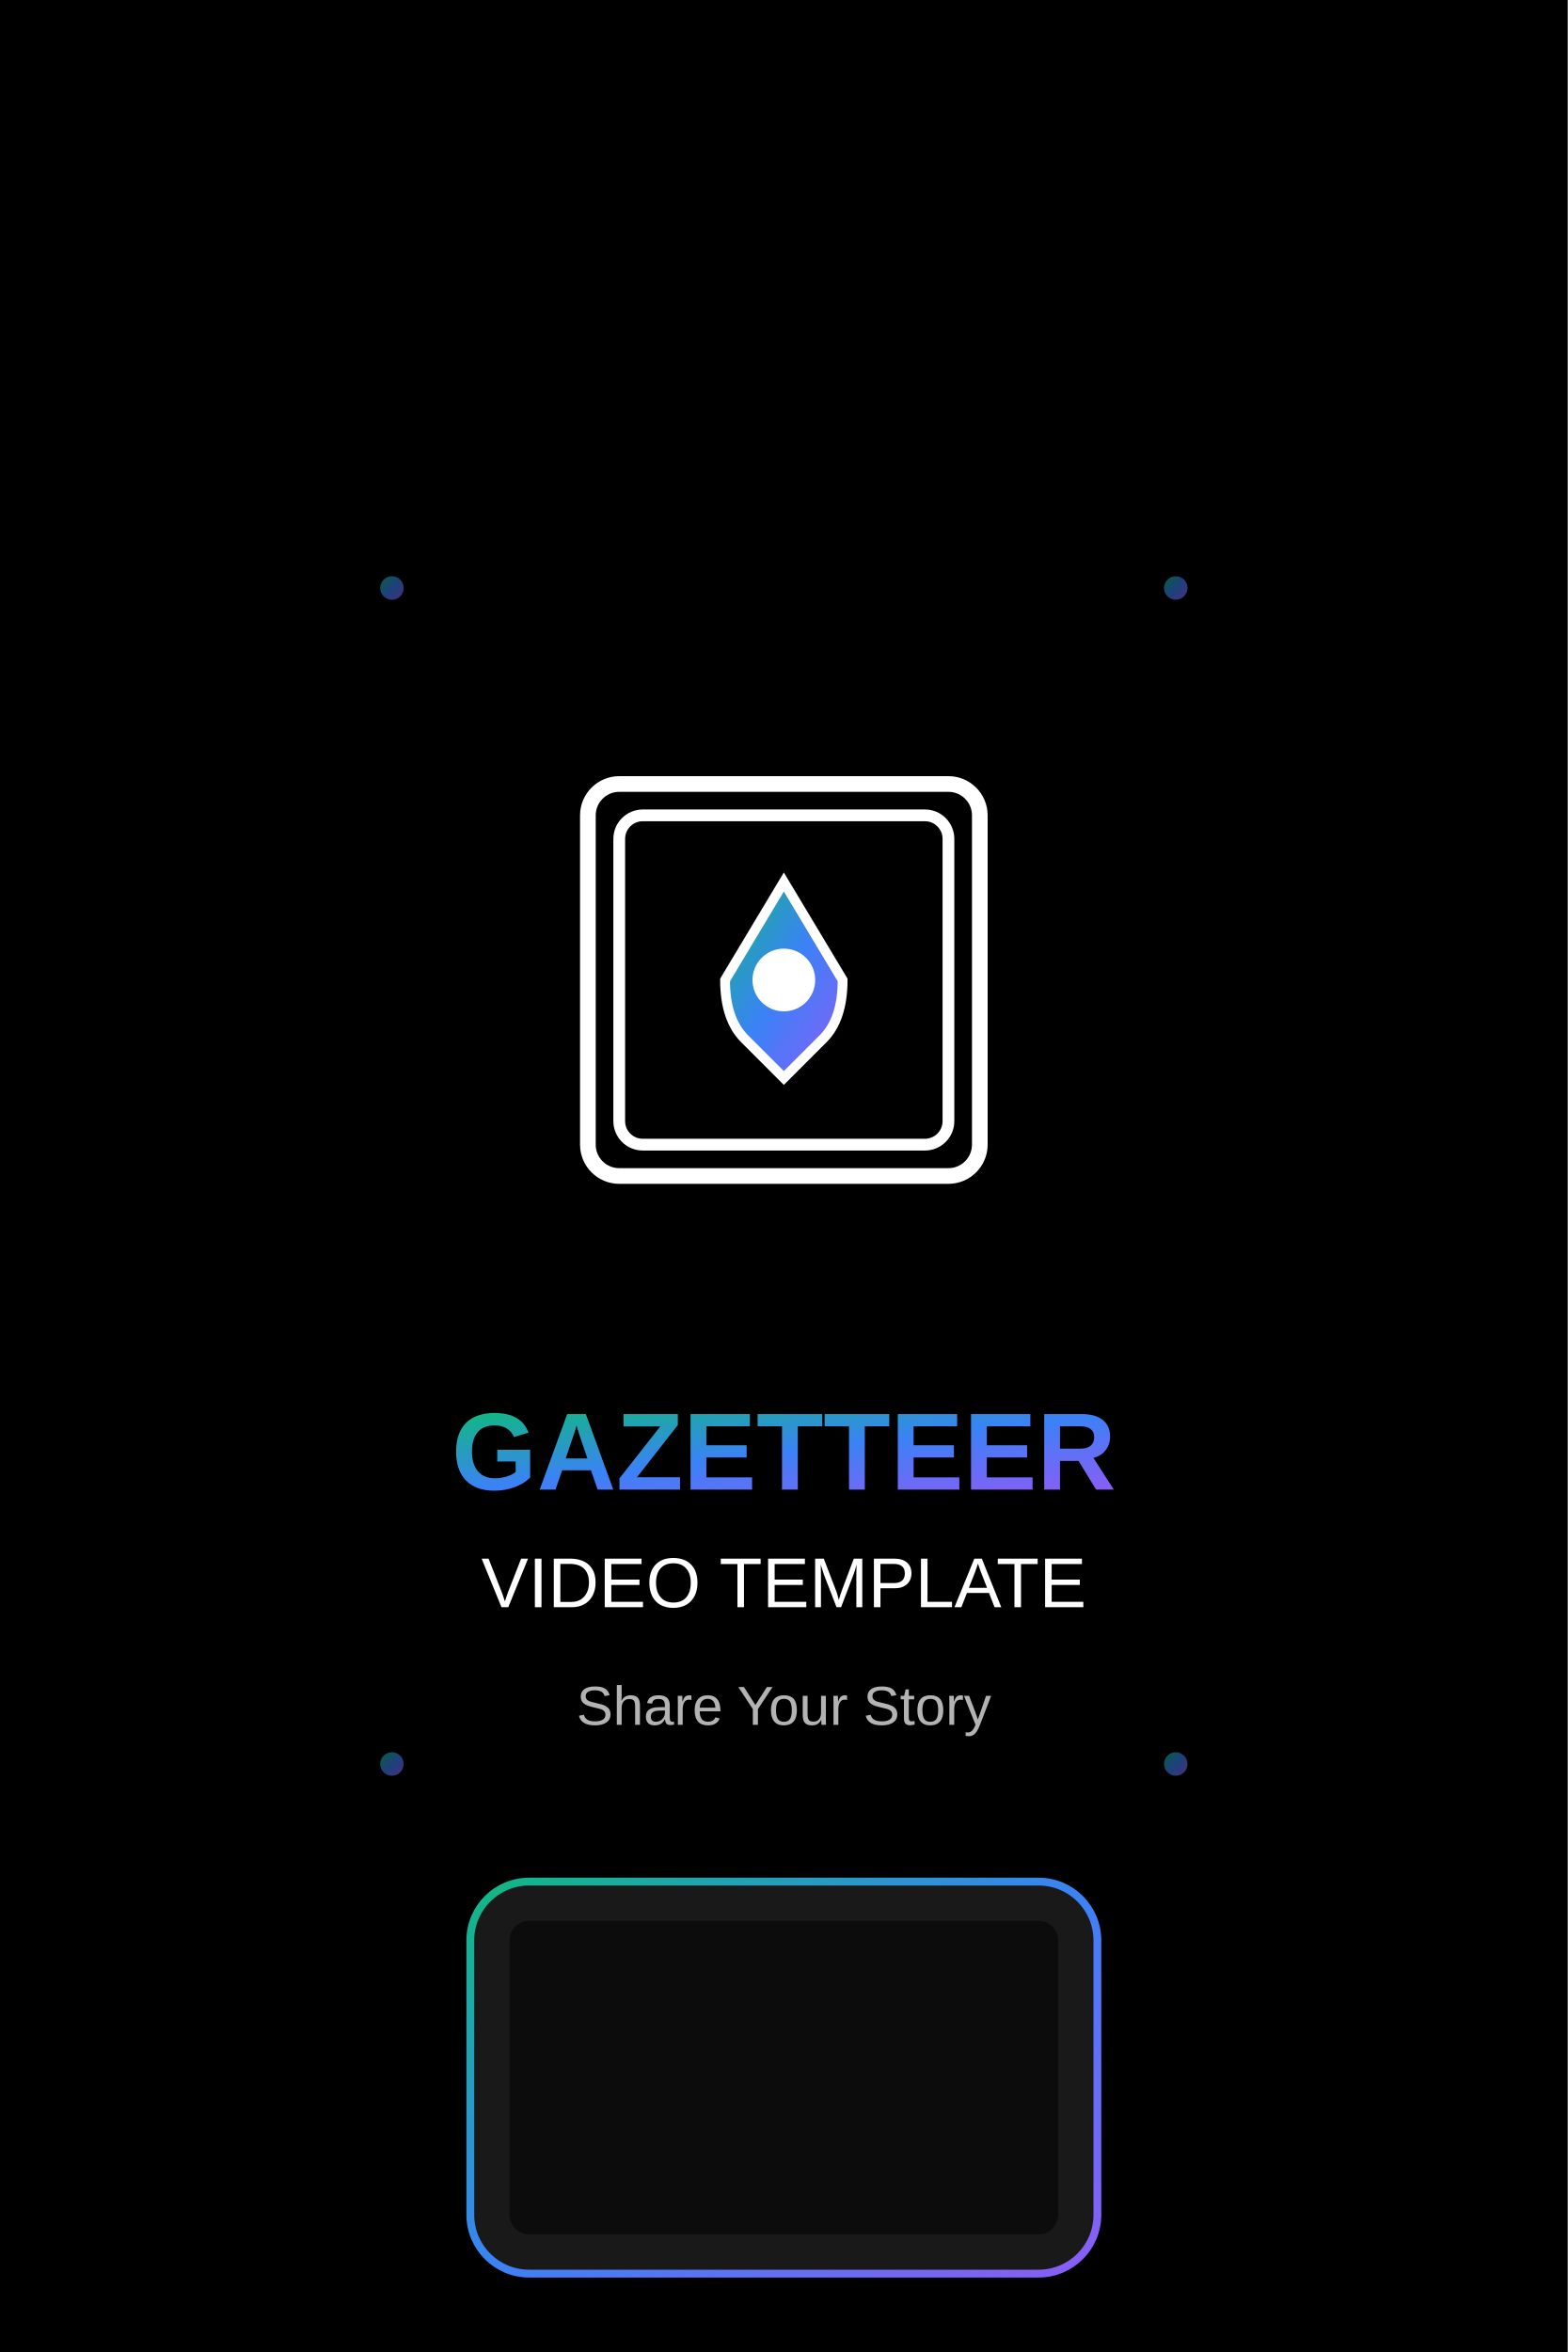
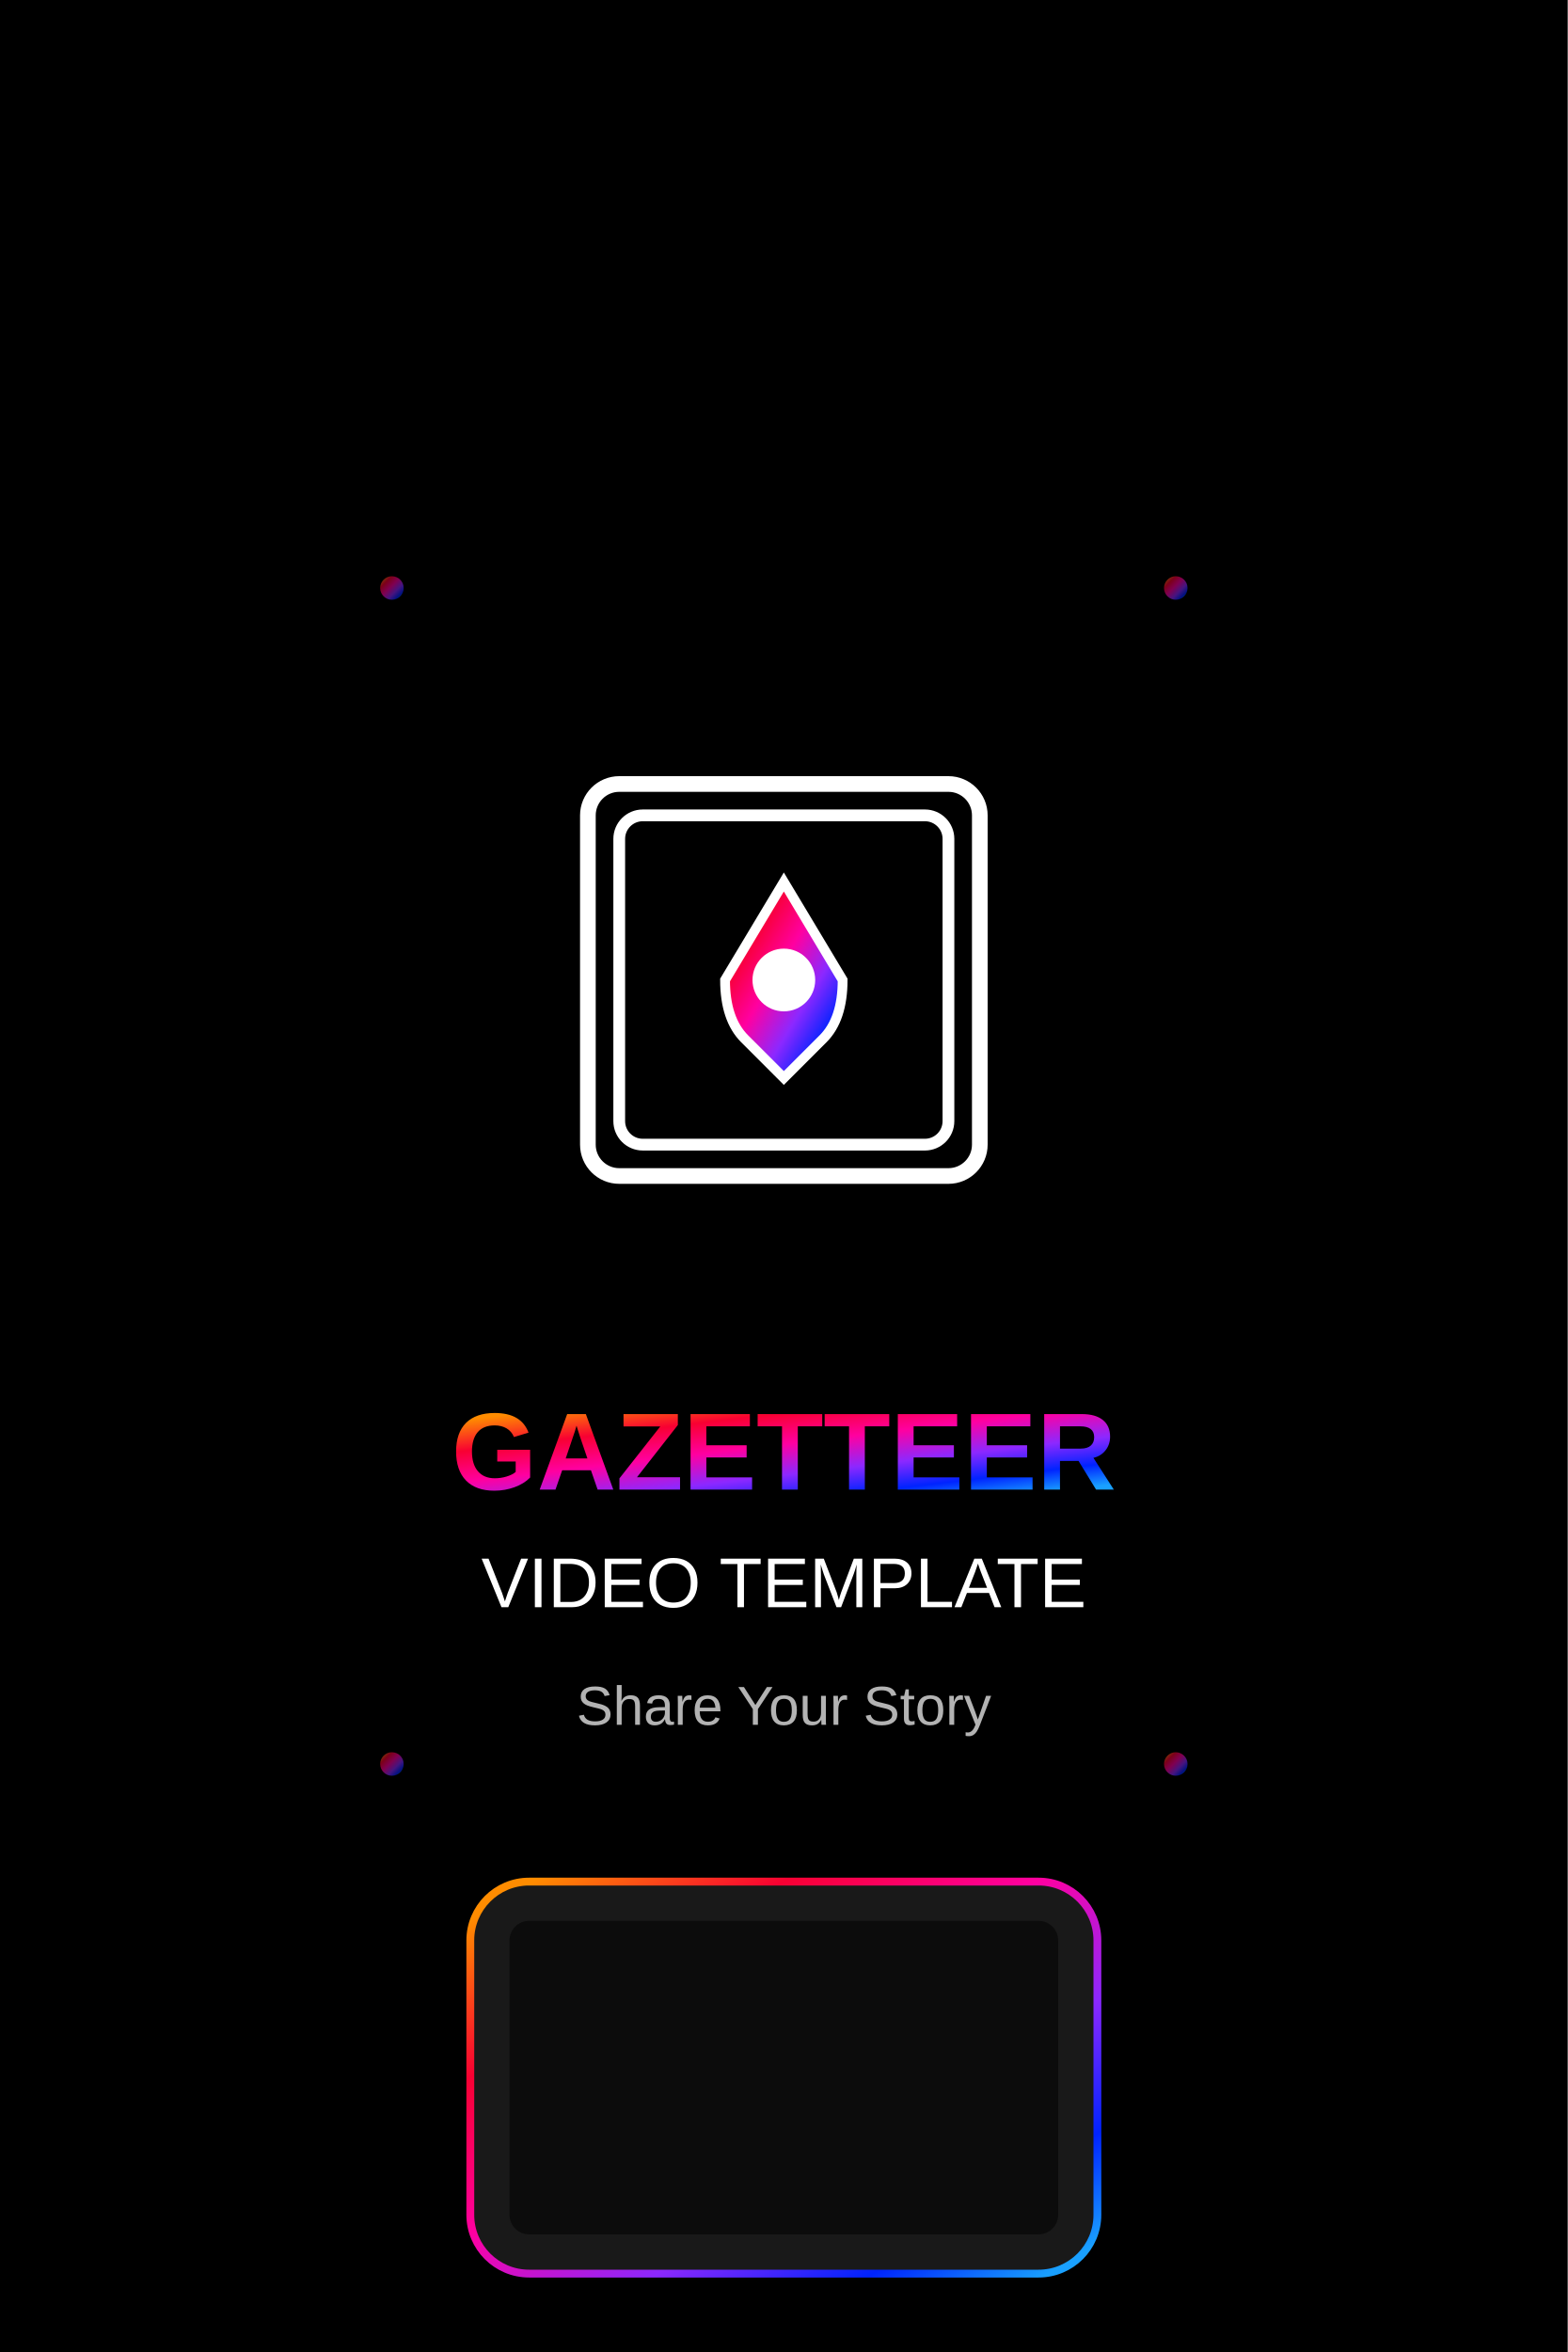
<svg xmlns="http://www.w3.org/2000/svg" width="400" height="600">
  <rect width="400" height="600" fill="#000000" />
  <defs>
    <linearGradient id="gazetteerGrad" x1="0%" y1="0%" x2="100%" y2="100%">
-       <stop offset="0%" style="stop-color:#10b981;stop-opacity:1" />
-       <stop offset="50%" style="stop-color:#3b82f6;stop-opacity:1" />
-       <stop offset="100%" style="stop-color:#8b5cf6;stop-opacity:1" />
+       <stop offset="5%" style="stop-color:rgb(255, 140, 0);stop-opacity:1" />
+       <stop offset="25%" style="stop-color:rgb(248, 0, 50);stop-opacity:1" />
+       <stop offset="45%" style="stop-color:rgb(255, 0, 160);stop-opacity:1" />
+       <stop offset="65%" style="stop-color:rgb(140, 40, 255);stop-opacity:1" />
+       <stop offset="82%" style="stop-color:rgb(0, 35, 255);stop-opacity:1" />
+       <stop offset="96%" style="stop-color:rgb(25, 160, 255);stop-opacity:1" />
    </linearGradient>
  </defs>
  <g transform="translate(150, 200)">
    <rect x="0" y="0" width="100" height="100" rx="8" fill="none" stroke="white" stroke-width="4" />
    <rect x="8" y="8" width="84" height="84" rx="6" fill="none" stroke="white" stroke-width="3" />
    <g transform="translate(50, 50)">
      <path d="M 0,-25 L -15,0 Q -15,10 -10,15 Q -5,20 0,25 Q 5,20 10,15 Q 15,10 15,0 Z" fill="url(#gazetteerGrad)" stroke="white" stroke-width="2.5" />
      <circle cx="0" cy="0" r="8" fill="white" />
    </g>
  </g>
  <text x="200" y="380" font-family="Arial, sans-serif" font-size="28" font-weight="bold" fill="url(#gazetteerGrad)" text-anchor="middle">GAZETTEER</text>
  <text x="200" y="410" font-family="Arial, sans-serif" font-size="18" fill="white" text-anchor="middle">VIDEO TEMPLATE</text>
  <text x="200" y="440" font-family="Arial, sans-serif" font-size="14" fill="rgba(255,255,255,0.7)" text-anchor="middle">Share Your Story</text>
  <rect x="120" y="480" width="160" height="100" rx="15" fill="rgba(255,255,255,0.1)" stroke="url(#gazetteerGrad)" stroke-width="2" />
  <rect x="130" y="490" width="140" height="80" rx="5" fill="rgba(0,0,0,0.5)" />
  <circle cx="100" cy="150" r="3" fill="url(#gazetteerGrad)" opacity="0.5" />
  <circle cx="300" cy="150" r="3" fill="url(#gazetteerGrad)" opacity="0.5" />
  <circle cx="100" cy="450" r="3" fill="url(#gazetteerGrad)" opacity="0.5" />
  <circle cx="300" cy="450" r="3" fill="url(#gazetteerGrad)" opacity="0.5" />
</svg>
